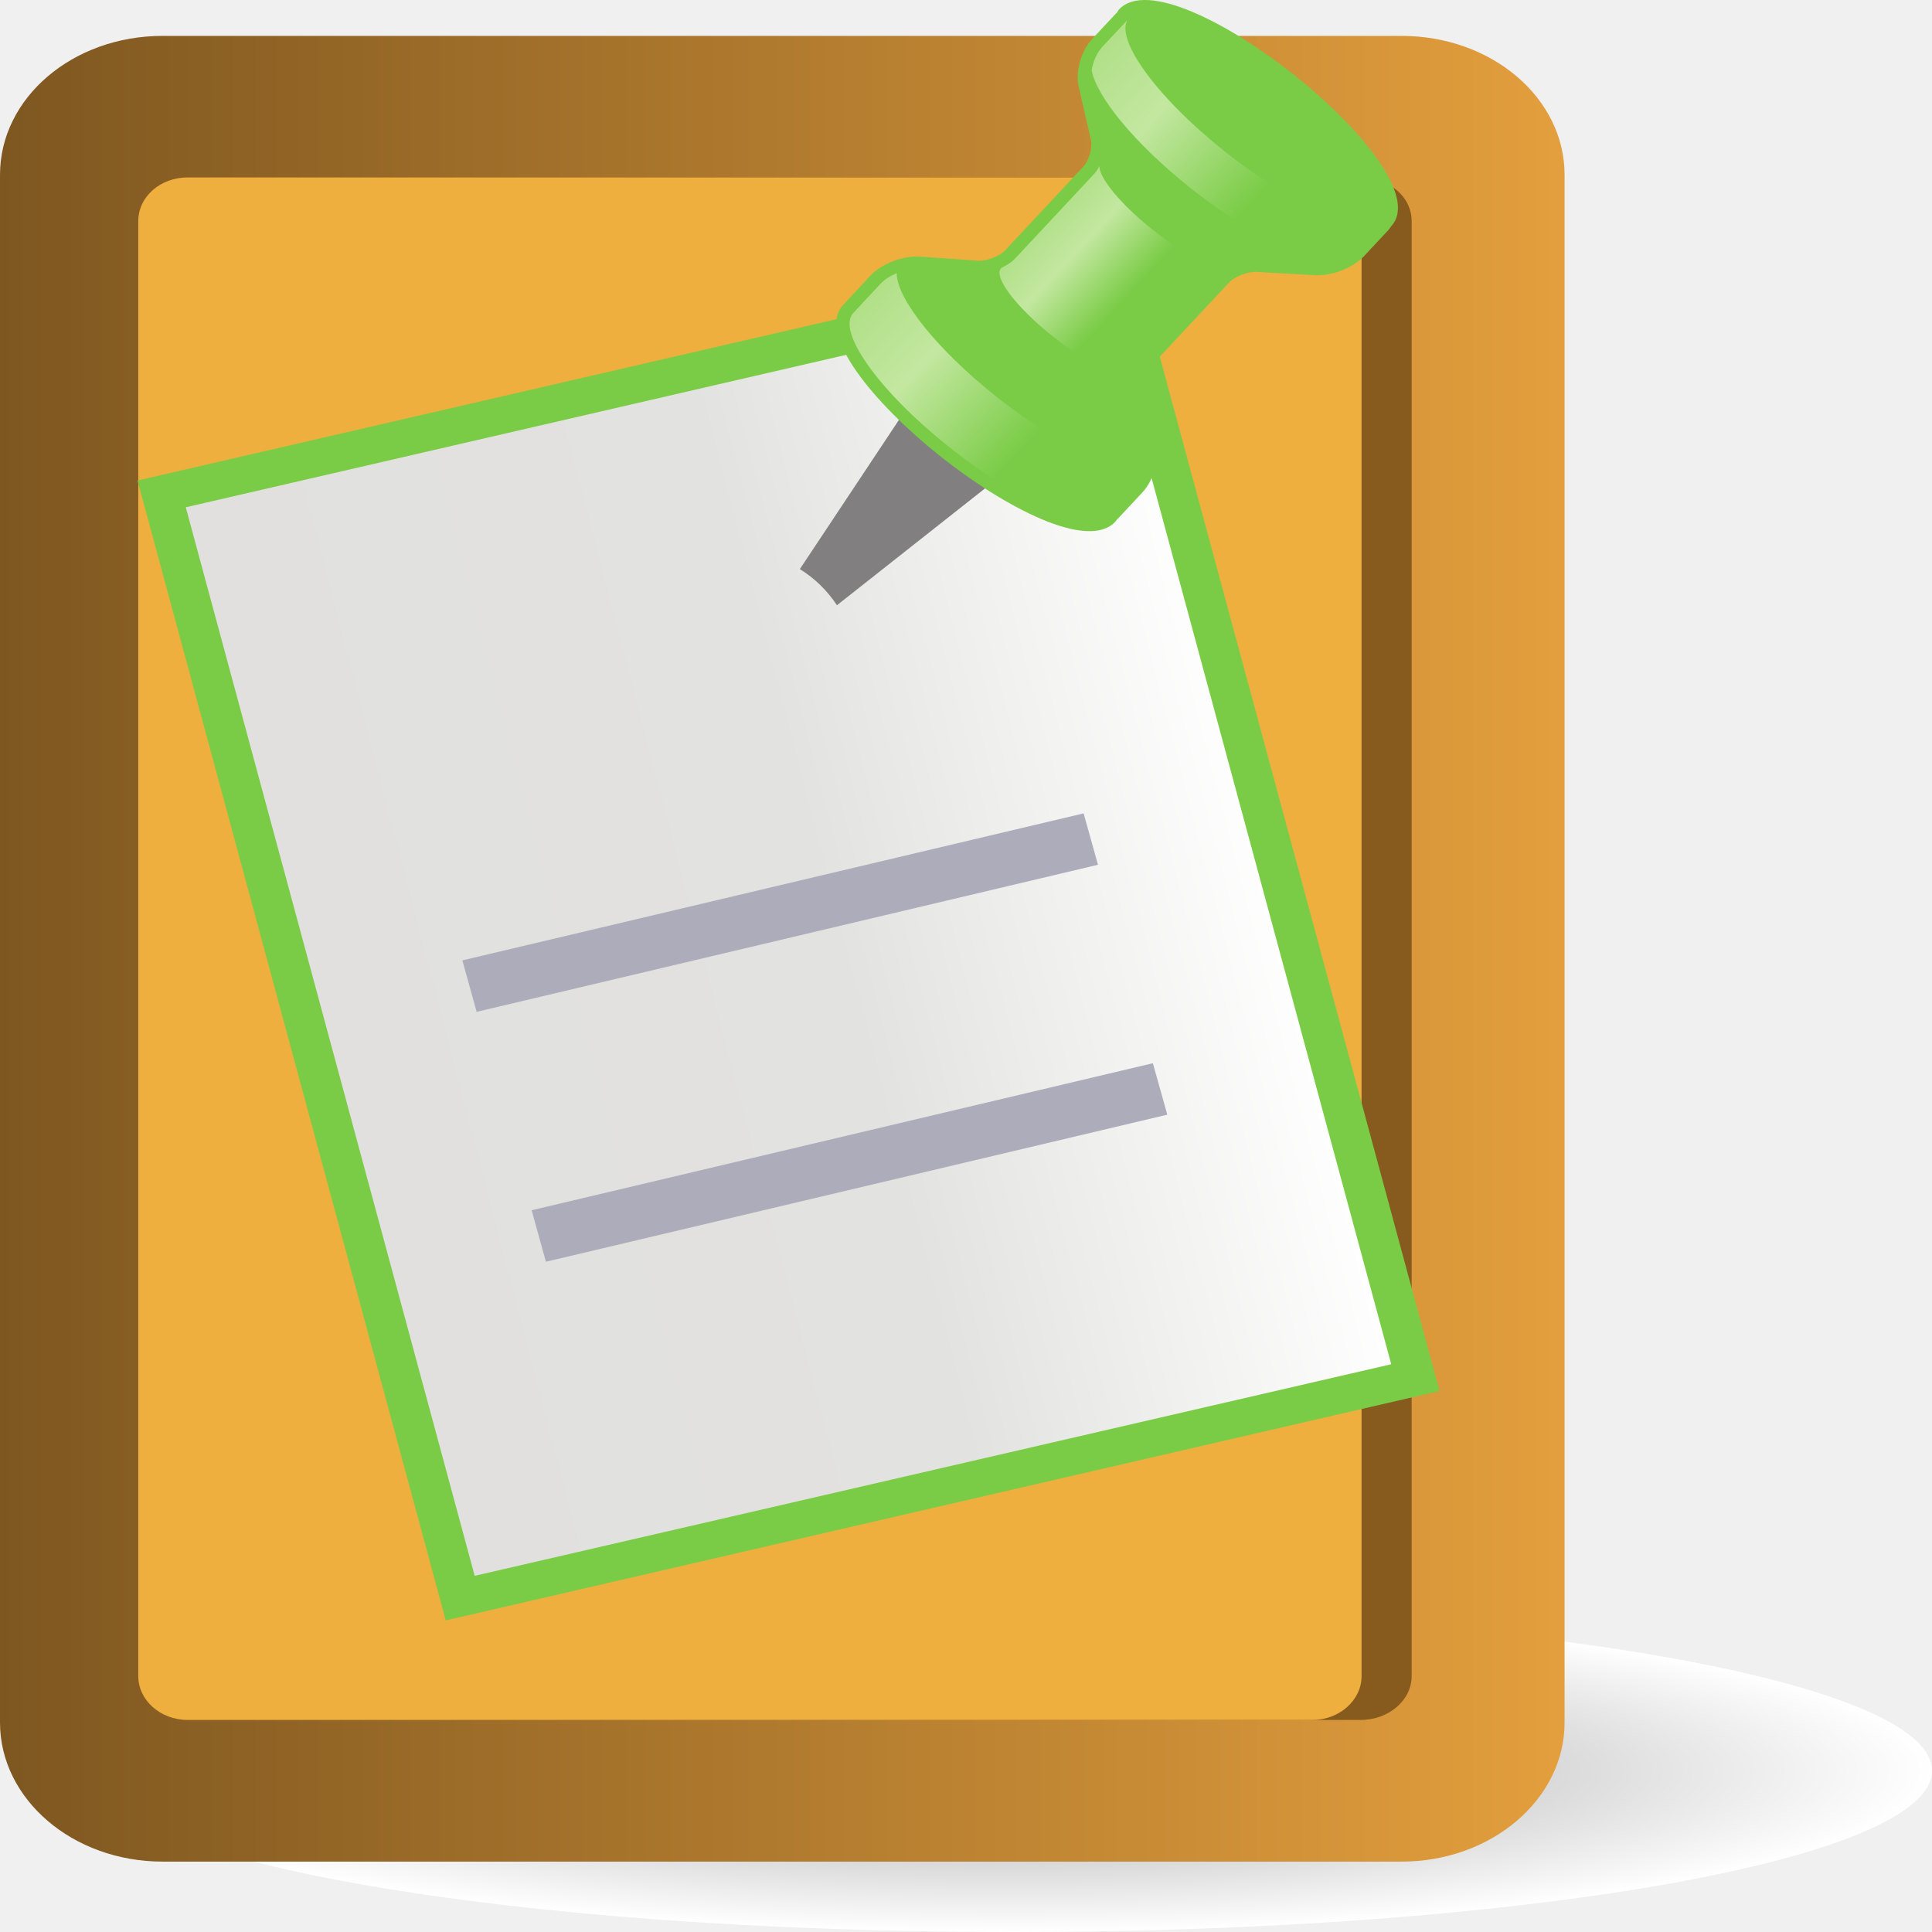
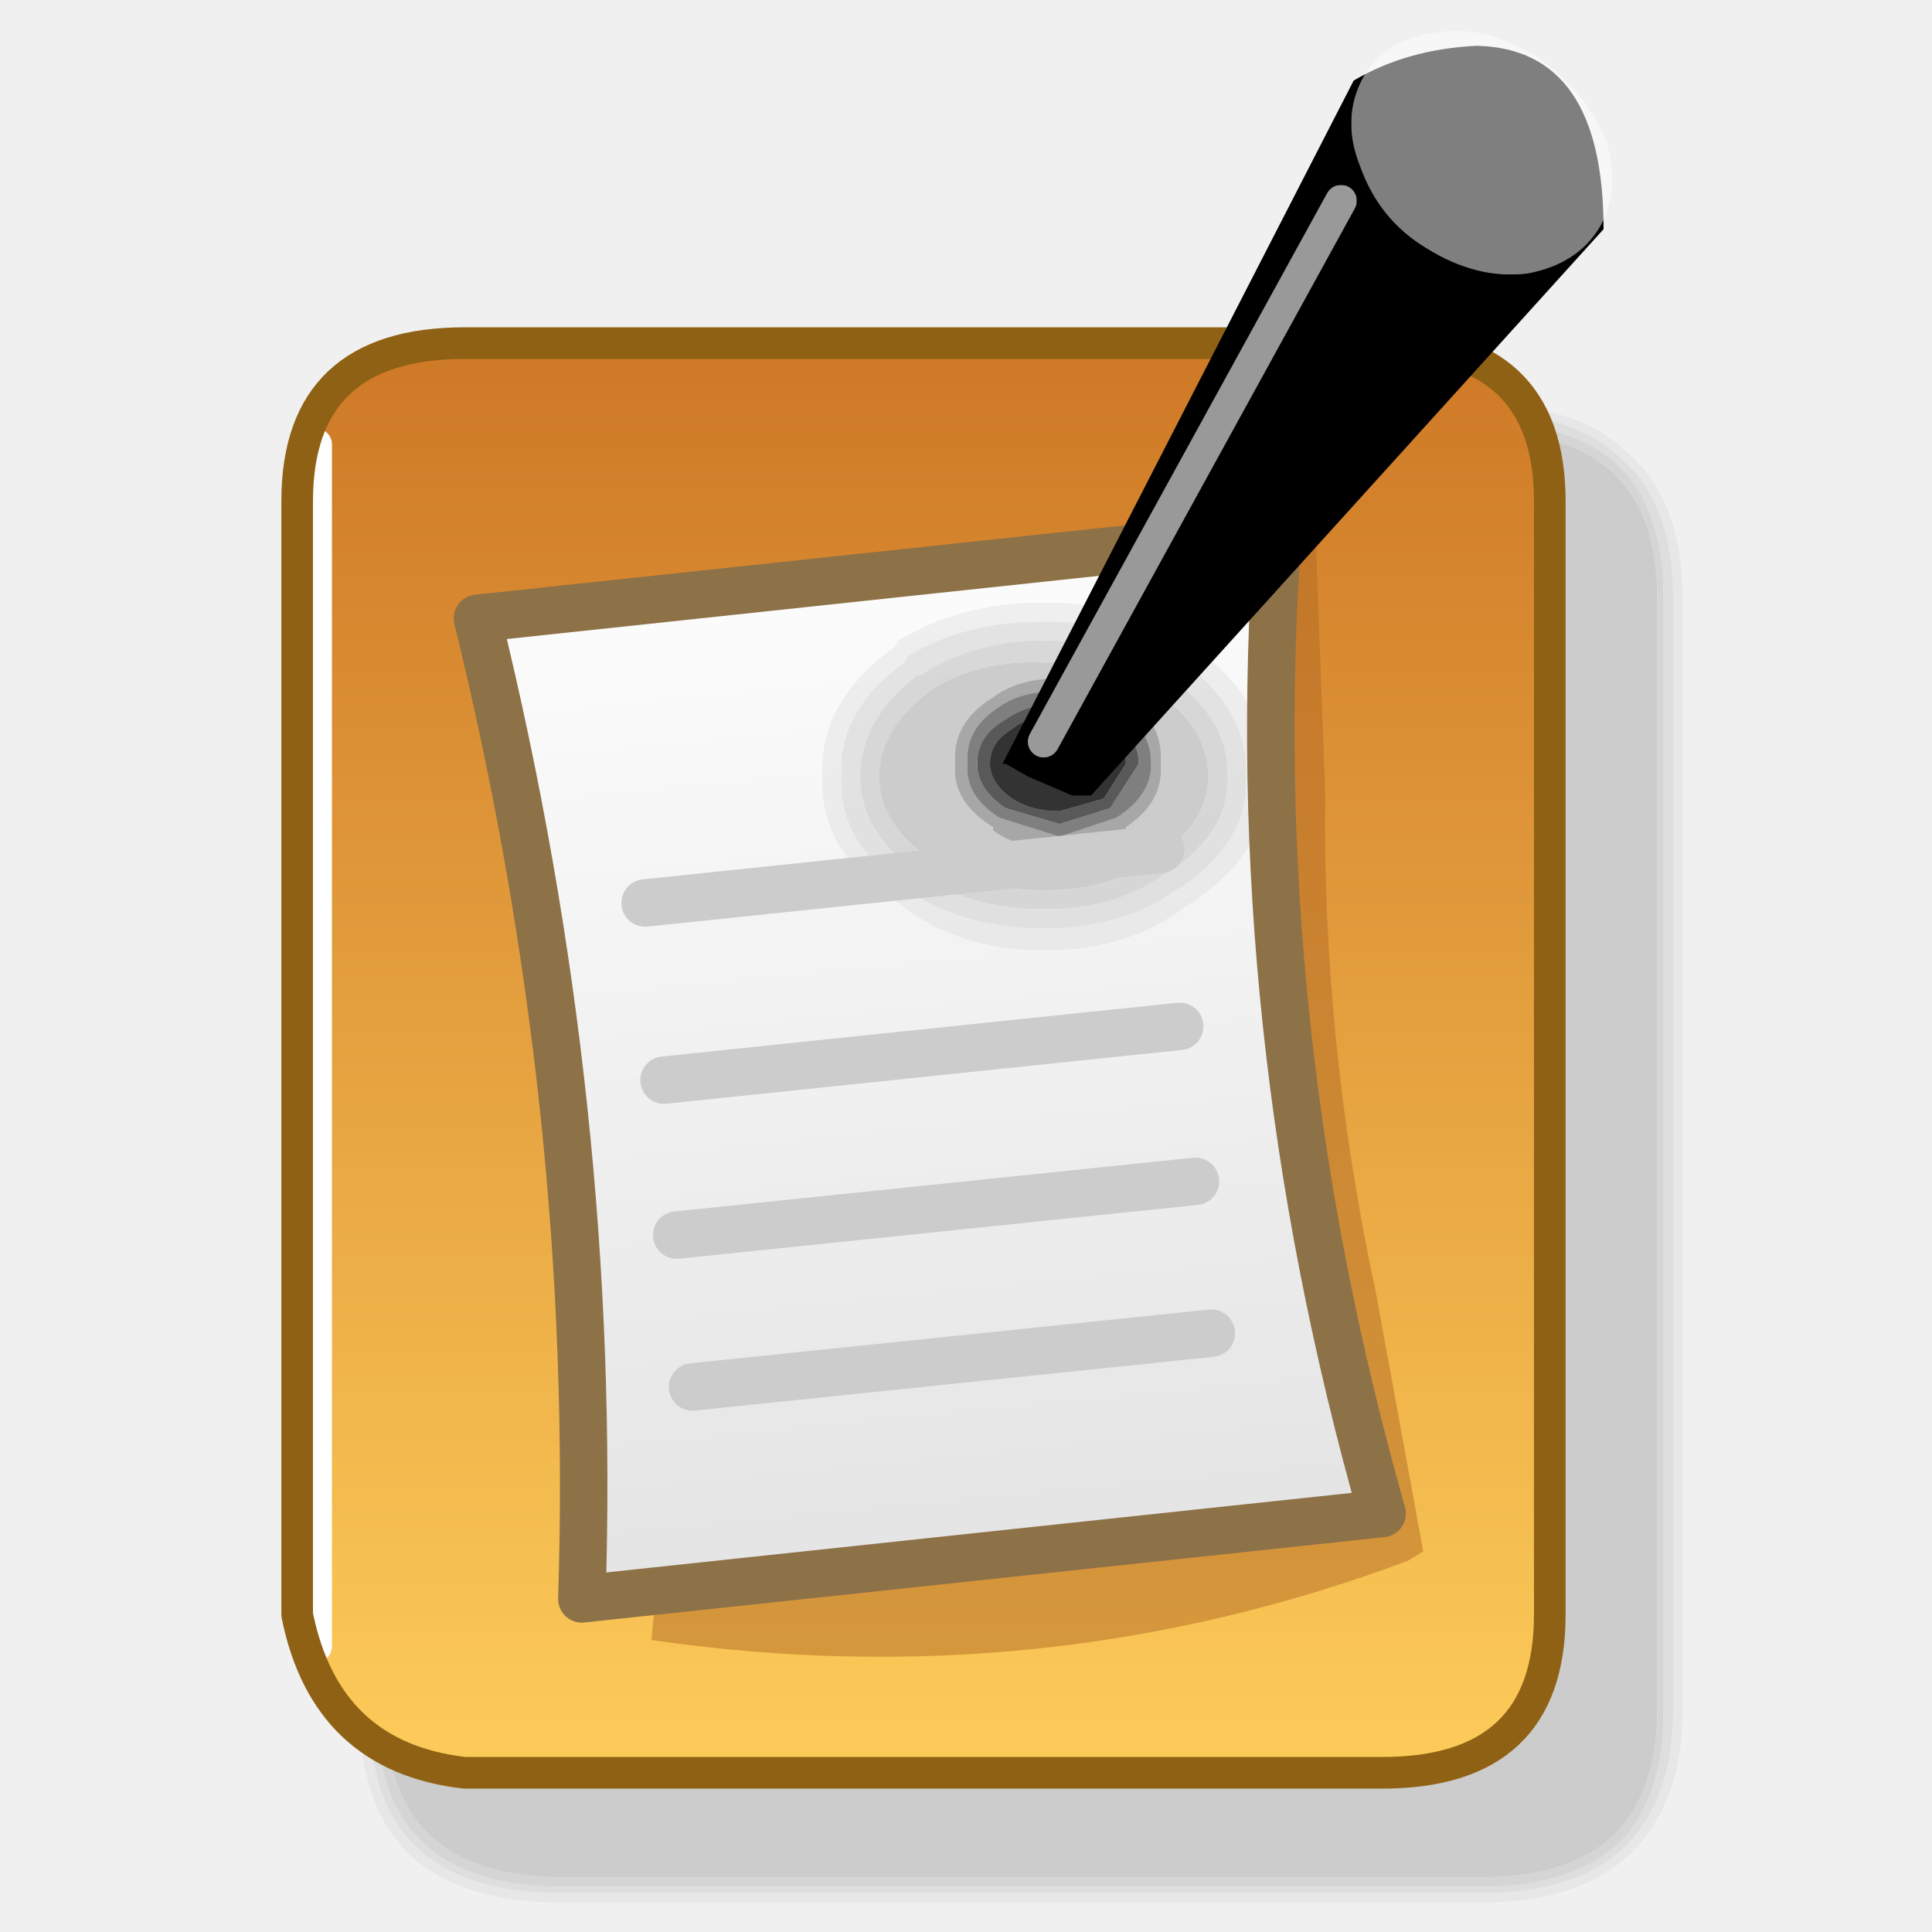
- <svg xmlns="http://www.w3.org/2000/svg" version="1.1" width="16" height="16" id="svg13573">
-   <defs id="defs13575">
-     <clipPath id="clipPath5694">
-       <path d="m 0,1505.001 539.578,0 L 539.578,0 0,0 0,1505.001 z" id="path5696" />
-     </clipPath>
-     <clipPath id="clipPath5668">
-       <path d="m 354.217,1202.539 -2.033,-2.356 c -0.078,-0.091 -0.186,-0.172 -0.308,-0.237 l 0,0 c -0.011,-0.01 -0.019,-0.01 -0.029,-0.017 l 0,0 c -0.006,0 -0.012,-0.01 -0.018,-0.01 l 0,0 0.002,0 c -0.005,0 -0.009,-0.01 -0.013,-0.013 l 0,0 c -0.207,-0.24 0.386,-1.089 1.322,-1.898 l 0,0 c 0.938,-0.809 1.867,-1.271 2.072,-1.031 l 0,0 c 0.004,0 0.008,0.011 0.011,0.015 l 0,0 0.01,-0.01 c 0.049,0.149 0.12,0.287 0.208,0.39 l 0,0 2.034,2.356 c 0.061,0.071 0.142,0.137 0.234,0.196 l 0,0 c -0.319,-0.077 -1.143,0.367 -1.976,1.084 l 0,0 c -0.812,0.701 -1.365,1.433 -1.364,1.772 l 0,0 c -0.042,-0.092 -0.093,-0.176 -0.152,-0.243" id="path5670" />
-     </clipPath>
-     <linearGradient x1="0" y1="0" x2="1" y2="0" id="linearGradient5676" gradientUnits="userSpaceOnUse" gradientTransform="matrix(3.403259,-2.936661,-2.936661,-3.403259,352.8516,1201.188)" spreadMethod="pad">
-       <stop id="stop5678" style="stop-color:#b1e088;stop-opacity:1" offset="0" />
-       <stop id="stop5680" style="stop-color:#c3e7a0;stop-opacity:1" offset="0.275" />
-       <stop id="stop5682" style="stop-color:#c3e7a0;stop-opacity:1" offset="0.275" />
-       <stop id="stop5684" style="stop-color:#7acc46;stop-opacity:1" offset="0.68" />
-       <stop id="stop5686" style="stop-color:#7acc46;stop-opacity:1" offset="1" />
+ <svg xmlns="http://www.w3.org/2000/svg" version="1.1" width="16" height="16" id="svg2" xml:space="preserve">
+   <defs id="defs6">
+     <clipPath id="clipPath16">
+       <path d="m 0,31.583 26.25,0 L 26.25,0 0,0 0,31.583 z" id="path18" />
+     </clipPath>
+     <clipPath id="clipPath24">
+       <path d="m 3.174,25.052 20.901,0 0,-23.653 -20.901,0 0,23.653 z" id="path26" />
+     </clipPath>
+     <clipPath id="clipPath40">
+       <path d="m 3.324,24.95 20.601,0 0,-23.4 -20.601,0 0,23.4 z" id="path42" />
+     </clipPath>
+     <clipPath id="clipPath56">
+       <path d="m 3.425,24.799 20.35,0 0,-23.15 -20.35,0 0,23.15 z" id="path58" />
+     </clipPath>
+     <clipPath id="clipPath76">
+       <path d="M 4.825,26.05 C 3.058,26.05 2.174,25.2 2.174,23.5 l 0,0 0,-17.55 c 0,-1.668 0.884,-2.499 2.651,-2.499 l 0,0 14.5,0 c 1.767,0 2.65,0.831 2.65,2.499 l 0,0 0,17.55 c 0,1.7 -0.883,2.55 -2.65,2.55 l 0,0 -14.5,0 z" id="path78" />
+     </clipPath>
+     <linearGradient x1="0" y1="0" x2="1" y2="0" id="linearGradient84" gradientUnits="userSpaceOnUse" gradientTransform="matrix(0,-21.57489,23.69969,0,12.07471,25.53662)" spreadMethod="pad">
+       <stop id="stop86" style="stop-color:#cf7a27;stop-opacity:1" offset="0" />
+       <stop id="stop88" style="stop-color:#fcca58;stop-opacity:1" offset="1" />
    </linearGradient>
-     <clipPath id="clipPath5656">
-       <path d="m 0,1505.001 539.578,0 L 539.578,0 0,0 0,1505.001 z" id="path5658" />
-     </clipPath>
-     <clipPath id="clipPath5630">
-       <path d="m 348.689,1199.475 -0.616,-0.715 c -0.019,-0.019 -0.034,-0.041 -0.048,-0.064 l 0,0 c -0.017,-0.013 -0.032,-0.028 -0.046,-0.045 l 0,0 c -0.444,-0.513 0.661,-2.194 2.468,-3.753 l 0,0 c 1.806,-1.559 3.631,-2.406 4.075,-1.891 l 0,0 c 0.016,0.019 0.029,0.041 0.041,0.063 l 0,0 c 0.018,0.015 0.033,0.031 0.049,0.049 l 0,0 0.615,0.714 c 0.1,0.115 0.179,0.277 0.229,0.45 l 0,0 c -0.703,-0.102 -2.25,0.708 -3.785,2.033 l 0,0 c -1.539,1.327 -2.567,2.741 -2.566,3.451 l 0,0 c -0.166,-0.074 -0.316,-0.176 -0.416,-0.292" id="path5632" />
-     </clipPath>
-     <linearGradient x1="0" y1="0" x2="1" y2="0" id="linearGradient5638" gradientUnits="userSpaceOnUse" gradientTransform="matrix(6.542557,-5.645554,-5.645554,-6.542557,348.0518,1198.82)" spreadMethod="pad">
-       <stop id="stop5640" style="stop-color:#b1e088;stop-opacity:1" offset="0" />
-       <stop id="stop5642" style="stop-color:#c3e7a0;stop-opacity:1" offset="0.275" />
-       <stop id="stop5644" style="stop-color:#c3e7a0;stop-opacity:1" offset="0.275" />
-       <stop id="stop5646" style="stop-color:#7acc46;stop-opacity:1" offset="0.68" />
-       <stop id="stop5648" style="stop-color:#7acc46;stop-opacity:1" offset="1" />
+     <clipPath id="clipPath96">
+       <path d="m 0,31.583 26.25,0 L 26.25,0 0,0 0,31.583 z" id="path98" />
+     </clipPath>
+     <clipPath id="clipPath104">
+       <path d="m 6.075,23.049 13.9,0 0,-17.765 -13.9,0 0,17.765 z" id="path106" />
+     </clipPath>
+     <clipPath id="clipPath120">
+       <path d="M 4.975,21.65 C 6.541,16.316 7.092,11.149 6.625,6.15 l 0,0 12.65,1.35 c -1.833,5.166 -2.384,10.333 -1.65,15.499 l 0,0 -12.65,-1.349 z" id="path122" />
+     </clipPath>
+     <linearGradient x1="0" y1="0" x2="1" y2="0" id="linearGradient128" gradientUnits="userSpaceOnUse" gradientTransform="matrix(1.969128,-19.199,16.08122,1.64094,11.13867,24.19238)" spreadMethod="pad">
+       <stop id="stop130" style="stop-color:#ffffff;stop-opacity:1" offset="0" />
+       <stop id="stop132" style="stop-color:#e1e1e1;stop-opacity:1" offset="1" />
    </linearGradient>
-     <clipPath id="clipPath5604">
-       <path d="m 355.383,1207.041 c -0.112,-0.051 -0.219,-0.114 -0.308,-0.187 l 0,0 -0.003,0 -0.628,-0.727 c -0.137,-0.16 -0.237,-0.409 -0.274,-0.653 l 0,0 c 0.126,-0.746 1.117,-2.06 2.552,-3.299 l 0,0 c 1.49,-1.284 2.991,-2.085 3.721,-2.039 l 0,0 c 0.143,0.05 0.281,0.123 0.395,0.209 l 0,0 c 0,0 0.002,0 0.002,0 l 0,0 c 0.016,0.015 0.032,0.031 0.047,0.048 l 0,0 0.616,0.714 c 0.119,0.138 0.21,0.344 0.254,0.553 l 0,0 c -0.016,0.15 -0.084,0.292 -0.207,0.396 l 0,0 -2.365,2.023 c -0.252,0.216 -0.665,0.572 -0.916,0.79 l 0,0 -2.346,2.043 c -0.115,0.099 -0.255,0.148 -0.395,0.148 l 0,0 c -0.049,0 -0.097,-0.01 -0.145,-0.018" id="path5606" />
-     </clipPath>
-     <linearGradient x1="0" y1="0" x2="1" y2="0" id="linearGradient5612" gradientUnits="userSpaceOnUse" gradientTransform="matrix(6.528503,-5.633438,-5.633438,-6.528503,354.4219,1206.182)" spreadMethod="pad">
-       <stop id="stop5614" style="stop-color:#b1e088;stop-opacity:1" offset="0" />
-       <stop id="stop5616" style="stop-color:#c3e7a0;stop-opacity:1" offset="0.275" />
-       <stop id="stop5618" style="stop-color:#c3e7a0;stop-opacity:1" offset="0.275" />
-       <stop id="stop5620" style="stop-color:#7acc46;stop-opacity:1" offset="0.68" />
-       <stop id="stop5622" style="stop-color:#7acc46;stop-opacity:1" offset="1" />
+     <clipPath id="clipPath140">
+       <path d="m 0,31.583 26.25,0 L 26.25,0 0,0 0,31.583 z" id="path142" />
+     </clipPath>
+     <clipPath id="clipPath152">
+       <path d="m 10.473,21.95 7.009,0 0,-5.5 -7.009,0 0,5.5 z" id="path154" />
+     </clipPath>
+     <clipPath id="clipPath168">
+       <path d="m 10.773,21.649 6.404,0 0,-4.85 -6.404,0 0,4.85 z" id="path170" />
+     </clipPath>
+     <clipPath id="clipPath184">
+       <path d="m 11.075,21.35 5.802,0 0,-4.25 -5.802,0 0,4.25 z" id="path186" />
+     </clipPath>
+     <clipPath id="clipPath200">
+       <path d="m 12.572,20.75 3.257,0 0,-2.7 -3.257,0 0,2.7 z" id="path202" />
+     </clipPath>
+     <clipPath id="clipPath216">
+       <path d="m 12.925,20.35 2.55,0 0,-1.9 -2.55,0 0,1.9 z" id="path218" />
+     </clipPath>
+     <clipPath id="clipPath232">
+       <path d="m 12.771,20.549 2.904,0 0,-2.3 -2.904,0 0,2.3 z" id="path234" />
+     </clipPath>
+     <clipPath id="clipPath280">
+       <path d="m 18.875,30.199 -5.55,-10.799 0.05,0 0.35,-0.2 0.7,-0.301 0.3,0 8.1,8.951 c 0,1.899 -0.667,2.866 -2,2.899 l 0,0 c -0.733,-0.033 -1.383,-0.216 -1.95,-0.55" id="path282" />
+     </clipPath>
+     <linearGradient x1="0" y1="0" x2="1" y2="0" id="linearGradient288" gradientUnits="userSpaceOnUse" gradientTransform="matrix(-9.175042,5.406721,-7.864322,-13.59872,-253.3149,417.7812)" spreadMethod="pad">
+       <stop id="stop290" style="stop-color:#000000;stop-opacity:1" offset="0" />
+       <stop id="stop292" style="stop-color:#ffffff;stop-opacity:1" offset="1" />
    </linearGradient>
-     <clipPath id="clipPath5580">
-       <path d="m 0,1505.001 539.578,0 L 539.578,0 0,0 0,1505.001 z" id="path5582" />
-     </clipPath>
-     <clipPath id="clipPath5558">
-       <path d="m 330.01,1193.561 7.756,-31.045 24.813,6.2 -7.757,31.044 -24.812,-6.199 z" id="path5560" />
-     </clipPath>
-     <linearGradient x1="0" y1="0" x2="1" y2="0" id="linearGradient5566" gradientUnits="userSpaceOnUse" gradientTransform="matrix(24.81399,6.199661,6.199661,-24.81399,333.8877,1178.039)" spreadMethod="pad">
-       <stop id="stop5568" style="stop-color:#e1e0df;stop-opacity:1" offset="0" />
-       <stop id="stop5570" style="stop-color:#e2e2e0;stop-opacity:1" offset="0.547" />
-       <stop id="stop5572" style="stop-color:#ffffff;stop-opacity:1" offset="1" />
-     </linearGradient>
-     <clipPath id="clipPath5542">
-       <path d="m 0,1505.001 539.578,0 L 539.578,0 0,0 0,1505.001 z" id="path5544" />
-     </clipPath>
-     <clipPath id="clipPath5522">
-       <path d="m 330.034,1206.439 c -2.334,0 -4.223,-1.742 -4.223,-3.906 l 0,0 0,-43.515 c 0,-2.153 1.889,-3.909 4.223,-3.909 l 0,0 32.185,0 c 2.341,0 4.236,1.756 4.236,3.909 l 0,0 0,43.515 c 0,2.164 -1.895,3.906 -4.236,3.906 l 0,0 -32.185,0 z" id="path5524" />
-     </clipPath>
-     <linearGradient x1="0" y1="0" x2="1" y2="0" id="linearGradient5530" gradientUnits="userSpaceOnUse" gradientTransform="matrix(-42.52301,0.1949005,0.1949005,42.52301,366.707,1180.679)" spreadMethod="pad">
-       <stop id="stop5532" style="stop-color:#e49f3d;stop-opacity:1" offset="0" />
-       <stop id="stop5534" style="stop-color:#7a541f;stop-opacity:1" offset="1" />
-     </linearGradient>
-     <clipPath id="clipPath5502">
-       <path d="m 328.263,1157.666 c 0,-2.507 10.687,-4.536 23.869,-4.536 l 0,0 c 13.18,0 23.868,2.029 23.868,4.536 l 0,0 c 0,2.504 -10.688,4.534 -23.868,4.534 l 0,0 c -13.182,0 -23.869,-2.03 -23.869,-4.534" id="path5504" />
-     </clipPath>
-     <radialGradient cx="0" cy="0" r="1" fx="0" fy="0" id="radialGradient5510" gradientUnits="userSpaceOnUse" gradientTransform="matrix(23.87352,0,0,-4.534164,352.1299,1157.665)" spreadMethod="pad">
-       <stop id="stop5512" style="stop-color:#a7a5a6;stop-opacity:1" offset="0" />
-       <stop id="stop5514" style="stop-color:#ffffff;stop-opacity:1" offset="1" />
-     </radialGradient>
+     <clipPath id="clipPath300">
+       <path d="m 0,31.583 26.25,0 L 26.25,0 0,0 0,31.583 z" id="path302" />
+     </clipPath>
+     <clipPath id="clipPath308">
+       <path d="m 18.836,30.984 4.127,0 0,-3.851 -4.127,0 0,3.851 z" id="path310" />
+     </clipPath>
+     <clipPath id="clipPath324">
+       <path d="m 13.725,28.549 5.2,0 0,-9.05 -5.2,0 0,9.05 z" id="path326" />
+     </clipPath>
  </defs>
-   <g transform="translate(-343.6319,-550.3111)" id="layer1">
-     <g transform="matrix(0.318795,0,0,-0.2945603,239.765,905.9774)" id="g5498">
-       <g clip-path="url(#clipPath5502)" id="g5500">
-         <g id="g5506">
-           <g id="g5508">
-             <path d="m 328.263,1157.666 c 0,-2.507 10.687,-4.536 23.869,-4.536 l 0,0 c 13.18,0 23.868,2.029 23.868,4.536 l 0,0 c 0,2.504 -10.688,4.534 -23.868,4.534 l 0,0 c -13.182,0 -23.869,-2.03 -23.869,-4.534" id="path5516" style="fill:url(#radialGradient5510);stroke:none" />
-           </g>
-         </g>
-       </g>
-     </g>
-     <g transform="matrix(0.318795,0,0,-0.2945603,239.765,905.9774)" id="g5518">
-       <g clip-path="url(#clipPath5522)" id="g5520">
-         <g id="g5526">
-           <g id="g5528">
-             <path d="m 330.034,1206.439 c -2.334,0 -4.223,-1.742 -4.223,-3.906 l 0,0 0,-43.515 c 0,-2.153 1.889,-3.909 4.223,-3.909 l 0,0 32.185,0 c 2.341,0 4.236,1.756 4.236,3.909 l 0,0 0,43.515 c 0,2.164 -1.895,3.906 -4.236,3.906 l 0,0 -32.185,0 z" id="path5536" style="fill:url(#linearGradient5530);stroke:none" />
-           </g>
-         </g>
-       </g>
-     </g>
-     <g transform="matrix(0.318795,0,0,-0.2945603,239.765,905.9774)" id="g5538">
-       <g clip-path="url(#clipPath5542)" id="g5540">
-         <g transform="translate(361.1563,1159.092)" id="g5546">
-           <path d="m 0,0 c 0.733,0 1.326,0.556 1.326,1.229 l 0,40.913 c 0,0.683 -0.593,1.226 -1.326,1.226 l -30.415,0 c -0.736,0 -1.338,-0.543 -1.338,-1.226 l 0,-40.913 C -31.753,0.556 -31.151,0 -30.415,0 L 0,0 z" id="path5548" style="fill:#875a1d;fill-opacity:1;fill-rule:nonzero;stroke:none" />
-         </g>
-         <g transform="translate(359.9053,1159.092)" id="g5550">
-           <path d="m 0,0 c 0.7,0 1.276,0.556 1.276,1.229 l 0,40.913 C 1.276,42.825 0.7,43.368 0,43.368 l -29.217,0 c -0.712,0 -1.285,-0.543 -1.285,-1.226 l 0,-40.913 C -30.502,0.556 -29.929,0 -29.217,0 L 0,0 z" id="path5552" style="fill:#efaf3f;fill-opacity:1;fill-rule:nonzero;stroke:none" />
-         </g>
-       </g>
-     </g>
-     <g transform="matrix(0.318795,0,0,-0.2945603,239.765,905.9774)" id="g5554">
-       <g clip-path="url(#clipPath5558)" id="g5556">
-         <g id="g5562">
-           <g id="g5564">
-             <path d="m 330.01,1193.561 7.756,-31.045 24.813,6.2 -7.757,31.044 -24.812,-6.199 z" id="path5574" style="fill:url(#linearGradient5566);stroke:none" />
-           </g>
-         </g>
-       </g>
-     </g>
-     <g transform="matrix(0.318795,0,0,-0.2945603,239.765,905.9774)" id="g5576">
-       <g clip-path="url(#clipPath5580)" id="g5578">
-         <g transform="translate(362.5791,1168.716)" id="g5584">
-           <path d="M 0,0 -24.813,-6.199 -32.569,24.846 -7.757,31.045 0,0 z" id="path5586" style="fill:none;stroke:#7acc46;stroke-width:1.034;stroke-linecap:butt;stroke-linejoin:miter;stroke-miterlimit:4;stroke-opacity:1;stroke-dasharray:none" />
-         </g>
-         <g transform="translate(353.1572,1195.377)" id="g5588">
-           <path d="m 0,0 c 0,0.102 -0.045,0.198 -0.122,0.265 l -2.236,1.9 C -2.436,2.23 -2.537,2.259 -2.638,2.243 -2.737,2.228 -2.826,2.168 -2.879,2.082 l -3.689,-6.011 c 0.379,-0.253 0.707,-0.596 0.964,-1.016 l 5.482,4.681 C -0.044,-0.198 0,-0.102 0,0" id="path5590" style="fill:#827f80;fill-opacity:1;fill-rule:nonzero;stroke:none" />
-         </g>
-         <g transform="translate(354.8809,1207.183)" id="g5592">
-           <path d="M 0,0 C 0,0 -0.028,-0.045 -0.056,-0.09 -0.063,-0.097 -0.071,-0.104 -0.071,-0.104 L -0.7,-0.833 C -0.989,-1.168 -1.138,-1.747 -1.046,-2.18 l 0.315,-1.485 c 0.045,-0.218 -0.049,-0.582 -0.194,-0.751 l -2.033,-2.356 c -0.145,-0.167 -0.488,-0.309 -0.708,-0.292 l -1.503,0.114 c -0.443,0.033 -0.996,-0.196 -1.286,-0.531 L -7.07,-8.195 c 0,0 -0.027,-0.034 -0.049,-0.065 -0.023,-0.022 -0.046,-0.044 -0.046,-0.044 -0.708,-0.821 0.803,-2.774 2.504,-4.243 1.702,-1.469 3.856,-2.676 4.564,-1.856 0,0 0.023,0.033 0.045,0.065 0.022,0.023 0.046,0.048 0.046,0.048 l 0.615,0.714 c 0.29,0.335 0.437,0.915 0.342,1.347 l -0.316,1.447 c -0.047,0.217 0.045,0.579 0.189,0.747 l 2.033,2.356 c 0.145,0.168 0.493,0.314 0.713,0.3 l 1.517,-0.093 c 0.441,-0.027 0.992,0.205 1.281,0.54 l 0.629,0.729 c 0,0 0.041,0.059 0.074,0.108 0,0 0,-0.002 -0.002,-0.002 0.703,0.823 -0.805,2.775 -2.505,4.242 C 2.862,-0.388 0.707,0.82 0,0" id="path5594" style="fill:#7acc46;fill-opacity:1;fill-rule:nonzero;stroke:none" />
-         </g>
-         <g transform="translate(358.4727,1200.15)" id="g5596">
-           <path d="m 0,0 1.517,-0.093 c 0.331,-0.02 0.78,0.168 0.997,0.42 L 3.142,1.056 C 3.359,1.308 3.33,1.689 3.077,1.905 L 0.713,3.928 C 0.46,4.145 0.048,4.5 -0.203,4.718 L -2.55,6.761 C -2.801,6.979 -3.184,6.952 -3.401,6.7 L -4.028,5.973 C -4.246,5.722 -4.367,5.249 -4.298,4.924 L -3.985,3.438 C -3.915,3.113 -4.037,2.642 -4.255,2.39 L -6.287,0.033 c -0.218,-0.251 -0.666,-0.436 -0.997,-0.411 l -1.503,0.114 c -0.331,0.025 -0.78,-0.16 -0.997,-0.412 l -0.615,-0.714 c -0.019,-0.02 -0.035,-0.042 -0.048,-0.064 -0.017,-0.014 -0.032,-0.028 -0.047,-0.045 -0.444,-0.514 0.662,-2.194 2.468,-3.753 1.806,-1.56 3.631,-2.406 4.075,-1.892 0.016,0.02 0.03,0.041 0.042,0.063 0.017,0.016 0.033,0.032 0.048,0.05 l 0.616,0.714 c 0.217,0.251 0.336,0.722 0.265,1.046 l -0.316,1.447 c -0.071,0.324 0.049,0.796 0.265,1.048 l 2.034,2.356 C -0.78,-0.169 -0.331,0.021 0,0" id="path5598" style="fill:#7acc46;fill-opacity:1;fill-rule:nonzero;stroke:none" />
-         </g>
-       </g>
-     </g>
-     <g transform="matrix(0.318795,0,0,-0.2945603,239.765,905.9774)" id="g5600">
-       <g clip-path="url(#clipPath5604)" id="g5602">
-         <g id="g5608">
-           <g id="g5610">
-             <path d="m 355.383,1207.041 c -0.112,-0.051 -0.219,-0.114 -0.308,-0.187 l 0,0 -0.003,0 -0.628,-0.727 c -0.137,-0.16 -0.237,-0.409 -0.274,-0.653 l 0,0 c 0.126,-0.746 1.117,-2.06 2.552,-3.299 l 0,0 c 1.49,-1.284 2.991,-2.085 3.721,-2.039 l 0,0 c 0.143,0.05 0.281,0.123 0.395,0.209 l 0,0 c 0,0 0.002,0 0.002,0 l 0,0 c 0.016,0.015 0.032,0.031 0.047,0.048 l 0,0 0.616,0.714 c 0.119,0.138 0.21,0.344 0.254,0.553 l 0,0 c -0.016,0.15 -0.084,0.292 -0.207,0.396 l 0,0 -2.365,2.023 c -0.252,0.216 -0.665,0.572 -0.916,0.79 l 0,0 -2.346,2.043 c -0.115,0.099 -0.255,0.148 -0.395,0.148 l 0,0 c -0.049,0 -0.097,-0.01 -0.145,-0.018" id="path5624" style="fill:url(#linearGradient5612);stroke:none" />
-           </g>
-         </g>
-       </g>
-     </g>
-     <g transform="matrix(0.318795,0,0,-0.2945603,239.765,905.9774)" id="g5626">
-       <g clip-path="url(#clipPath5630)" id="g5628">
-         <g id="g5634">
-           <g id="g5636">
-             <path d="m 348.689,1199.475 -0.616,-0.715 c -0.019,-0.019 -0.034,-0.041 -0.048,-0.064 l 0,0 c -0.017,-0.013 -0.032,-0.028 -0.046,-0.045 l 0,0 c -0.444,-0.513 0.661,-2.194 2.468,-3.753 l 0,0 c 1.806,-1.559 3.631,-2.406 4.075,-1.891 l 0,0 c 0.016,0.019 0.029,0.041 0.041,0.063 l 0,0 c 0.018,0.015 0.033,0.031 0.049,0.049 l 0,0 0.615,0.714 c 0.1,0.115 0.179,0.277 0.229,0.45 l 0,0 c -0.703,-0.102 -2.25,0.708 -3.785,2.033 l 0,0 c -1.539,1.327 -2.567,2.741 -2.566,3.451 l 0,0 c -0.166,-0.074 -0.316,-0.176 -0.416,-0.292" id="path5650" style="fill:url(#linearGradient5638);stroke:none" />
-           </g>
-         </g>
-       </g>
-     </g>
-     <g transform="matrix(0.318795,0,0,-0.2945603,239.765,905.9774)" id="g5652">
-       <g clip-path="url(#clipPath5656)" id="g5654">
-         <g transform="translate(361.6865,1201.311)" id="g5660">
-           <path d="M 0,0 C -0.443,-0.514 -2.268,0.334 -4.074,1.893 -5.881,3.451 -6.986,5.131 -6.542,5.646 -6.1,6.159 -4.275,5.312 -2.469,3.753 -0.662,2.194 0.443,0.514 0,0" id="path5662" style="fill:#7acc46;fill-opacity:1;fill-rule:nonzero;stroke:none" />
-         </g>
-       </g>
-     </g>
-     <g transform="matrix(0.318795,0,0,-0.2945603,239.765,905.9774)" id="g5664">
-       <g clip-path="url(#clipPath5668)" id="g5666">
-         <g id="g5672">
-           <g id="g5674">
-             <path d="m 354.217,1202.539 -2.033,-2.356 c -0.078,-0.091 -0.186,-0.172 -0.308,-0.237 l 0,0 c -0.011,-0.01 -0.019,-0.01 -0.029,-0.017 l 0,0 c -0.006,0 -0.012,-0.01 -0.018,-0.01 l 0,0 0.002,0 c -0.005,0 -0.009,-0.01 -0.013,-0.013 l 0,0 c -0.207,-0.24 0.386,-1.089 1.322,-1.898 l 0,0 c 0.938,-0.809 1.867,-1.271 2.072,-1.031 l 0,0 c 0.004,0 0.008,0.011 0.011,0.015 l 0,0 0.01,-0.01 c 0.049,0.149 0.12,0.287 0.208,0.39 l 0,0 2.034,2.356 c 0.061,0.071 0.142,0.137 0.234,0.196 l 0,0 c -0.319,-0.077 -1.143,0.367 -1.976,1.084 l 0,0 c -0.812,0.701 -1.365,1.433 -1.364,1.772 l 0,0 c -0.042,-0.092 -0.093,-0.176 -0.152,-0.243" id="path5688" style="fill:url(#linearGradient5676);stroke:none" />
-           </g>
-         </g>
-       </g>
-     </g>
-     <g transform="matrix(0.318795,0,0,-0.2945603,239.765,905.9774)" id="g5690">
-       <g clip-path="url(#clipPath5694)" id="g5692">
-         <g transform="translate(354.334,1183.135)" id="g5698">
-           <path d="M 0,0 -16.141,-4.135 -16.512,-2.688 -0.373,1.445 0,0 z" id="path5700" style="fill:#adacba;fill-opacity:1;fill-rule:nonzero;stroke:none" />
-         </g>
-         <g transform="translate(356.1348,1176.109)" id="g5702">
-           <path d="M 0,0 -16.142,-4.135 -16.513,-2.687 -0.375,1.447 0,0 z" id="path5704" style="fill:#adacba;fill-opacity:1;fill-rule:nonzero;stroke:none" />
+   <g transform="matrix(1.25,0,0,-1.25,0,16)" id="g10">
+     <g transform="matrix(0.4191398,0,0,0.4191398,1.057028,-0.3915226)" id="g12">
+       <g clip-path="url(#clipPath16)" id="g14">
+         <g id="g20">
+           <g id="g22" />
+           <g id="g28">
+             <g clip-path="url(#clipPath24)" id="g30" style="opacity:0.247">
+               <g transform="translate(24.0752,21.9995)" id="g32">
+                 <path d="m 0,0 0,-17.549 c 0,-1 -0.284,-1.768 -0.85,-2.301 -0.533,-0.5 -1.317,-0.75 -2.35,-0.75 l -14.5,0 c -2.167,0 -3.234,1.016 -3.2,3.051 L -20.9,0 c -0.034,2.067 1.033,3.083 3.2,3.05 l 14.5,0 C -2.167,3.083 -1.383,2.833 -0.85,2.3 -0.284,1.8 0,1.033 0,0 m -0.15,0 c 0,1 -0.267,1.733 -0.8,2.2 -0.5,0.5 -1.25,0.75 -2.25,0.75 l -14.5,0 c -2.067,0 -3.084,-0.983 -3.05,-2.95 l 0,-17.549 c -0.034,-1.934 0.983,-2.901 3.05,-2.901 l 14.5,0 c 1,0 1.75,0.233 2.25,0.7 0.533,0.5 0.8,1.234 0.8,2.201 L -0.15,0" id="path34" style="fill:#cccccc;fill-opacity:1;fill-rule:nonzero;stroke:none" />
+               </g>
+             </g>
+           </g>
+         </g>
+         <g id="g36">
+           <g id="g38" />
+           <g id="g44">
+             <g clip-path="url(#clipPath40)" id="g46" style="opacity:0.498">
+               <g transform="translate(23.9248,21.9995)" id="g48">
+                 <path d="m 0,0 0,-17.549 c 0,-0.967 -0.267,-1.701 -0.8,-2.201 -0.5,-0.467 -1.25,-0.7 -2.25,-0.7 l -14.5,0 c -2.067,0 -3.083,0.967 -3.05,2.901 L -20.6,0 c -0.033,1.967 0.983,2.95 3.05,2.95 l 14.5,0 c 1,0 1.75,-0.25 2.25,-0.75 C -0.267,1.733 0,1 0,0 m -0.15,0 c 0,0.933 -0.233,1.633 -0.7,2.1 -0.5,0.467 -1.233,0.7 -2.2,0.7 l -14.5,0 C -19.517,2.8 -20.5,1.867 -20.5,0 l 0,-17.549 c 0,-1.868 0.983,-2.801 2.95,-2.801 l 14.5,0 c 0.967,0 1.7,0.232 2.2,0.699 0.467,0.467 0.7,1.168 0.7,2.102 L -0.15,0" id="path50" style="fill:#cccccc;fill-opacity:1;fill-rule:nonzero;stroke:none" />
+               </g>
+             </g>
+           </g>
+         </g>
+         <g id="g52">
+           <g id="g54" />
+           <g id="g60">
+             <g clip-path="url(#clipPath56)" id="g62" style="opacity:0.749">
+               <g transform="translate(23.7749,21.9995)" id="g64">
+                 <path d="m 0,0 0,-17.549 c 0,-0.934 -0.233,-1.635 -0.7,-2.102 -0.5,-0.467 -1.233,-0.699 -2.2,-0.699 l -14.5,0 c -1.967,0 -2.95,0.933 -2.95,2.801 l 0,17.549 c 0,1.867 0.983,2.8 2.95,2.8 l 14.5,0 c 0.967,0 1.7,-0.233 2.2,-0.7 C -0.233,1.633 0,0.933 0,0 m -0.1,0 c 0,0.9 -0.233,1.567 -0.7,2 -0.467,0.433 -1.167,0.65 -2.1,0.65 l -14.5,0 c -1.867,0 -2.8,-0.883 -2.8,-2.65 l 0,-17.549 c 0,-1.768 0.933,-2.651 2.8,-2.651 l 14.5,0 c 0.933,0 1.633,0.217 2.1,0.651 0.467,0.465 0.7,1.132 0.7,2 L -0.1,0" id="path66" style="fill:#cccccc;fill-opacity:1;fill-rule:nonzero;stroke:none" />
+               </g>
+             </g>
+           </g>
+         </g>
+         <g transform="translate(23.6748,21.9995)" id="g68">
+           <path d="m 0,0 0,-17.549 c 0,-0.868 -0.233,-1.535 -0.7,-2 -0.467,-0.434 -1.167,-0.651 -2.1,-0.651 l -14.5,0 c -1.867,0 -2.8,0.883 -2.8,2.651 L -20.1,0 c 0,1.767 0.933,2.65 2.8,2.65 l 14.5,0 C -1.867,2.65 -1.167,2.433 -0.7,2 -0.233,1.567 0,0.9 0,0" id="path70" style="fill:#cccccc;fill-opacity:1;fill-rule:nonzero;stroke:none" />
+         </g>
+       </g>
+     </g>
+     <g transform="matrix(0.4191398,0,0,0.4191398,1.057028,-0.3915226)" id="g72">
+       <g clip-path="url(#clipPath76)" id="g74">
+         <g id="g80">
+           <g id="g82">
+             <path d="M 4.825,26.05 C 3.058,26.05 2.174,25.2 2.174,23.5 l 0,0 0,-17.55 c 0,-1.668 0.884,-2.499 2.651,-2.499 l 0,0 14.5,0 c 1.767,0 2.65,0.831 2.65,2.499 l 0,0 0,17.55 c 0,1.7 -0.883,2.55 -2.65,2.55 l 0,0 -14.5,0 z" id="path90" style="fill:url(#linearGradient84);stroke:none" />
+           </g>
+         </g>
+       </g>
+     </g>
+     <g transform="matrix(0.4191398,0,0,0.4191398,1.057028,-0.3915226)" id="g92">
+       <g clip-path="url(#clipPath96)" id="g94">
+         <g id="g100">
+           <g id="g102" />
+           <g id="g108">
+             <g clip-path="url(#clipPath104)" id="g110" style="opacity:0.502">
+               <g transform="translate(19.7251,6.7993)" id="g112">
+                 <path d="m 0,0 c -3.833,-1.433 -7.817,-1.849 -11.95,-1.25 0.533,5.434 -0.033,10.85 -1.7,16.25 l 11.9,1.25 0.3,-0.05 0.15,-4.05 C -1.333,9.517 -1.067,6.883 -0.5,4.25 L 0.25,0.15 0,0" id="path114" style="fill:#b16a23;fill-opacity:1;fill-rule:nonzero;stroke:none" />
+               </g>
+             </g>
+           </g>
+         </g>
+       </g>
+     </g>
+     <g transform="matrix(0.4191398,0,0,0.4191398,1.057028,-0.3915226)" id="g116">
+       <g clip-path="url(#clipPath120)" id="g118">
+         <g id="g124">
+           <g id="g126">
+             <path d="M 4.975,21.65 C 6.541,16.316 7.092,11.149 6.625,6.15 l 0,0 12.65,1.35 c -1.833,5.166 -2.384,10.333 -1.65,15.499 l 0,0 -12.65,-1.349 z" id="path134" style="fill:url(#linearGradient128);stroke:none" />
+           </g>
+         </g>
+       </g>
+     </g>
+     <g transform="matrix(0.4191398,0,0,0.4191398,1.057028,-0.3915226)" id="g136">
+       <g clip-path="url(#clipPath140)" id="g138">
+         <g transform="translate(11.375,19.1997)" id="g144">
+           <path d="M 0,0 C 0,0.5 0.267,0.95 0.8,1.35 1.3,1.683 1.9,1.833 2.6,1.8 3.3,1.833 3.883,1.683 4.35,1.35 4.917,0.983 5.2,0.533 5.2,0 5.2,-0.5 4.917,-0.934 4.35,-1.3 3.883,-1.633 3.3,-1.8 2.6,-1.8 1.9,-1.8 1.3,-1.633 0.8,-1.3 0.267,-0.934 0,-0.5 0,0" id="path146" style="fill:#cccccc;fill-opacity:1;fill-rule:nonzero;stroke:none" />
+         </g>
+         <g id="g148">
+           <g id="g150" />
+           <g id="g156">
+             <g clip-path="url(#clipPath152)" id="g158" style="opacity:0.247">
+               <g transform="translate(16.125,21.0493)" id="g160">
+                 <path d="M 0,0 -0.05,0 C -0.617,0.4 -1.317,0.6 -2.15,0.6 -2.983,0.6 -3.7,0.417 -4.3,0.05 l -0.05,-0.1 c -0.7,-0.5 -1.033,-1.1 -1,-1.8 -0.033,-0.7 0.317,-1.3 1.05,-1.8 0.6,-0.4 1.317,-0.6 2.15,-0.6 0.867,0 1.583,0.217 2.15,0.65 l -0.05,-0.05 c 0.767,0.5 1.133,1.1 1.1,1.8 C 1.083,-1.15 0.733,-0.533 0,0 m 0.15,0.3 0,-0.05 c 0.867,-0.6 1.267,-1.3 1.2,-2.1 C 1.417,-2.65 1,-3.333 0.1,-3.9 c -0.6,-0.467 -1.35,-0.7 -2.25,-0.7 -0.9,0 -1.667,0.25 -2.3,0.75 -0.833,0.534 -1.233,1.2 -1.2,2 -0.033,0.8 0.35,1.483 1.15,2.05 l 0.05,0.1 c 0.667,0.4 1.433,0.6 2.3,0.6 0.9,0 1.667,-0.2 2.3,-0.6" id="path162" style="fill:#cccccc;fill-opacity:1;fill-rule:nonzero;stroke:none" />
+               </g>
+             </g>
+           </g>
+         </g>
+         <g id="g164">
+           <g id="g166" />
+           <g id="g172">
+             <g clip-path="url(#clipPath168)" id="g174" style="opacity:0.498">
+               <g transform="translate(15.9248,20.7993)" id="g176">
+                 <path d="M 0,0 C -0.533,0.367 -1.183,0.55 -1.95,0.55 -2.683,0.55 -3.333,0.367 -3.9,0 l -0.05,0 c -0.6,-0.466 -0.9,-1 -0.9,-1.6 0,-0.6 0.317,-1.116 0.95,-1.55 0.533,-0.367 1.184,-0.55 1.95,-0.55 0.767,0 1.4,0.183 1.9,0.55 l 0.1,0.05 c 0.634,0.433 0.933,0.933 0.9,1.5 C 0.983,-1 0.667,-0.466 0,0 M 0.2,0.25 C 0.934,-0.283 1.284,-0.9 1.25,-1.6 1.284,-2.3 0.917,-2.9 0.15,-3.4 L 0.2,-3.35 C -0.367,-3.783 -1.083,-4 -1.95,-4 c -0.833,0 -1.55,0.2 -2.15,0.6 -0.733,0.5 -1.083,1.1 -1.05,1.8 -0.033,0.7 0.3,1.3 1,1.8 l 0.05,0.1 c 0.6,0.367 1.317,0.55 2.15,0.55 0.833,0 1.533,-0.2 2.1,-0.6 l 0.05,0" id="path178" style="fill:#cccccc;fill-opacity:1;fill-rule:nonzero;stroke:none" />
+               </g>
+             </g>
+           </g>
+         </g>
+         <g id="g180">
+           <g id="g182" />
+           <g id="g188">
+             <g clip-path="url(#clipPath184)" id="g190" style="opacity:0.749">
+               <g transform="translate(11.375,19.1997)" id="g192">
+                 <path d="m 0,0 c 0,-0.5 0.267,-0.934 0.8,-1.3 0.5,-0.333 1.1,-0.5 1.8,-0.5 0.7,0 1.283,0.167 1.75,0.5 C 4.917,-0.934 5.2,-0.5 5.2,0 5.2,0.533 4.917,0.983 4.35,1.35 3.883,1.683 3.3,1.833 2.6,1.8 1.9,1.833 1.3,1.683 0.8,1.35 0.267,0.95 0,0.5 0,0 M 4.55,1.6 C 5.217,1.133 5.533,0.6 5.5,0 5.533,-0.567 5.233,-1.067 4.6,-1.5 L 4.5,-1.55 C 4,-1.917 3.367,-2.1 2.6,-2.1 1.833,-2.1 1.183,-1.917 0.65,-1.55 0.017,-1.117 -0.3,-0.6 -0.3,0 -0.3,0.6 0,1.133 0.6,1.6 l 0.05,0 C 1.217,1.966 1.867,2.15 2.6,2.15 3.367,2.15 4.017,1.966 4.55,1.6" id="path194" style="fill:#cccccc;fill-opacity:1;fill-rule:nonzero;stroke:none" />
+               </g>
+             </g>
+           </g>
+         </g>
+         <g id="g196">
+           <g id="g198" />
+           <g id="g204">
+             <g clip-path="url(#clipPath200)" id="g206" style="opacity:0.247">
+               <g transform="translate(13.2749,20.2993)" id="g208">
+                 <path d="M 0,0 C -0.367,-0.233 -0.533,-0.533 -0.5,-0.9 -0.533,-1.233 -0.367,-1.517 0,-1.75 l 0.95,-0.3 0.9,0.3 C 2.217,-1.517 2.4,-1.233 2.4,-0.9 2.4,-0.533 2.217,-0.233 1.85,0 L 0.95,0.25 C 0.55,0.25 0.233,0.167 0,0 M 2,0.15 C 2.4,-0.117 2.583,-0.466 2.55,-0.9 2.583,-1.3 2.4,-1.633 2,-1.9 l 0,-0.05 -1.05,-0.3 c -0.433,0 -0.783,0.1 -1.05,0.3 l 0,0.05 c -0.433,0.267 -0.633,0.6 -0.6,1 -0.033,0.434 0.167,0.783 0.6,1.05 0.267,0.2 0.617,0.3 1.05,0.3 L 2,0.15" id="path210" style="fill:#333333;fill-opacity:1;fill-rule:nonzero;stroke:none" />
+               </g>
+             </g>
+           </g>
+         </g>
+         <g id="g212">
+           <g id="g214" />
+           <g id="g220">
+             <g clip-path="url(#clipPath216)" id="g222" style="opacity:0.749">
+               <g transform="translate(13.4751,19.9497)" id="g224">
+                 <path d="m 0,0 c -0.233,-0.133 -0.35,-0.317 -0.35,-0.55 0,-0.2 0.117,-0.384 0.35,-0.55 0.2,-0.133 0.45,-0.2 0.75,-0.2 l 0.7,0.2 0.35,0.55 C 1.8,-0.317 1.683,-0.133 1.45,0 L 0.75,0.2 C 0.45,0.233 0.2,0.167 0,0 M -0.1,0.15 C 0.133,0.316 0.417,0.4 0.75,0.4 L 1.55,0.15 C 1.85,-0.017 2,-0.25 2,-0.55 L 1.55,-1.25 0.75,-1.5 -0.1,-1.25 c -0.3,0.2 -0.45,0.433 -0.45,0.7 0,0.3 0.15,0.533 0.45,0.7" id="path226" style="fill:#333333;fill-opacity:1;fill-rule:nonzero;stroke:none" />
+               </g>
+             </g>
+           </g>
+         </g>
+         <g id="g228">
+           <g id="g230" />
+           <g id="g236">
+             <g clip-path="url(#clipPath232)" id="g238" style="opacity:0.498">
+               <g transform="translate(13.2749,20.2993)" id="g240">
+                 <path d="M 0,0 C 0.233,0.167 0.55,0.25 0.95,0.25 L 1.85,0 C 2.217,-0.233 2.4,-0.533 2.4,-0.9 2.4,-1.233 2.217,-1.517 1.85,-1.75 L 0.95,-2.05 0,-1.75 c -0.367,0.233 -0.533,0.517 -0.5,0.85 -0.033,0.367 0.133,0.667 0.5,0.9 m 0.1,-0.2 c -0.3,-0.167 -0.45,-0.4 -0.45,-0.7 0,-0.267 0.15,-0.5 0.45,-0.7 l 0.85,-0.25 0.8,0.25 0.45,0.7 c 0,0.3 -0.15,0.533 -0.45,0.7 L 0.95,0.05 C 0.617,0.05 0.333,-0.033 0.1,-0.2" id="path242" style="fill:#333333;fill-opacity:1;fill-rule:nonzero;stroke:none" />
+               </g>
+             </g>
+           </g>
+         </g>
+         <g transform="translate(2.4751,24.4497)" id="g244">
+           <path d="M 0,0 0,-19" id="path246" style="fill:none;stroke:#ffffff;stroke-width:0.5;stroke-linecap:round;stroke-linejoin:round;stroke-miterlimit:4;stroke-opacity:1;stroke-dasharray:none" />
+         </g>
+         <g transform="translate(4.8252,26.0493)" id="g248">
+           <path d="m 0,0 c -1.767,0 -2.65,-0.833 -2.65,-2.5 l 0,-17.599 c 0.3,-1.5 1.183,-2.334 2.65,-2.5 l 0.45,0 14.05,0 c 1.767,0 2.65,0.832 2.65,2.5 l 0,17.599 C 17.15,-0.833 16.267,0 14.5,0 L 0,0" id="path250" style="fill:none;stroke:#8f6114;stroke-width:0.5;stroke-linecap:round;stroke-linejoin:round;stroke-miterlimit:4;stroke-opacity:1;stroke-dasharray:none" />
+         </g>
+         <g transform="translate(19.3252,7.5493)" id="g252">
+           <path d="m 0,0 -12.65,-1.35 c 0.167,5.167 -0.384,10.333 -1.65,15.5 L -1.65,15.5 C -2.017,10.333 -1.467,5.167 0,0" id="path254" style="fill:none;stroke:#8d7147;stroke-width:0.75;stroke-linecap:round;stroke-linejoin:round;stroke-miterlimit:4;stroke-opacity:1;stroke-dasharray:none" />
+         </g>
+         <g transform="translate(7.6748,17.1997)" id="g256">
+           <path d="M 0,0 8.15,0.85" id="path258" style="fill:none;stroke:#cccccc;stroke-width:0.75;stroke-linecap:round;stroke-linejoin:round;stroke-miterlimit:4;stroke-opacity:1;stroke-dasharray:none" />
+         </g>
+         <g transform="translate(7.9751,14.3994)" id="g260">
+           <path d="M 0,0 8.15,0.85" id="path262" style="fill:none;stroke:#cccccc;stroke-width:0.75;stroke-linecap:round;stroke-linejoin:round;stroke-miterlimit:4;stroke-opacity:1;stroke-dasharray:none" />
+         </g>
+         <g transform="translate(8.1748,11.9497)" id="g264">
+           <path d="M 0,0 8.2,0.85" id="path266" style="fill:none;stroke:#cccccc;stroke-width:0.75;stroke-linecap:round;stroke-linejoin:round;stroke-miterlimit:4;stroke-opacity:1;stroke-dasharray:none" />
+         </g>
+         <g transform="translate(8.4248,9.5493)" id="g268">
+           <path d="M 0,0 8.2,0.85" id="path270" style="fill:none;stroke:#cccccc;stroke-width:0.75;stroke-linecap:round;stroke-linejoin:round;stroke-miterlimit:4;stroke-opacity:1;stroke-dasharray:none" />
+         </g>
+         <g transform="translate(13.4751,19.9497)" id="g272">
+           <path d="M 0,0 C 0.2,0.167 0.45,0.233 0.75,0.2 L 1.45,0 C 1.683,-0.133 1.8,-0.317 1.8,-0.55 L 1.45,-1.1 0.75,-1.3 c -0.3,0 -0.55,0.067 -0.75,0.2 -0.233,0.166 -0.35,0.35 -0.35,0.55 0,0.233 0.117,0.417 0.35,0.55" id="path274" style="fill:#333333;fill-opacity:1;fill-rule:nonzero;stroke:none" />
+         </g>
+       </g>
+     </g>
+     <g transform="matrix(0.4191398,0,0,0.4191398,1.057028,-0.3915226)" id="g276">
+       <g clip-path="url(#clipPath280)" id="g278">
+         <g id="g284">
+           <g id="g286">
+             <path d="m 18.875,30.199 -5.55,-10.799 0.05,0 0.35,-0.2 0.7,-0.301 0.3,0 8.1,8.951 c 0,1.899 -0.667,2.866 -2,2.899 l 0,0 c -0.733,-0.033 -1.383,-0.216 -1.95,-0.55" id="path294" style="fill:url(#linearGradient288);stroke:none" />
+           </g>
+         </g>
+       </g>
+     </g>
+     <g transform="matrix(0.4191398,0,0,0.4191398,1.057028,-0.3915226)" id="g296">
+       <g clip-path="url(#clipPath300)" id="g298">
+         <g id="g304">
+           <g id="g306" />
+           <g id="g312">
+             <g clip-path="url(#clipPath308)" id="g314" style="opacity:0.498">
+               <g transform="translate(22.8252,29.3496)" id="g316">
+                 <path d="m 0,0 c 0.2,-0.533 0.183,-1.017 -0.05,-1.45 -0.234,-0.4 -0.617,-0.65 -1.15,-0.75 -0.533,-0.067 -1.067,0.067 -1.6,0.4 -0.5,0.3 -0.85,0.733 -1.05,1.3 -0.2,0.5 -0.184,0.967 0.05,1.4 0.233,0.4 0.6,0.633 1.1,0.7 0.533,0.1 1.067,-0.017 1.6,-0.35 C -0.6,0.917 -0.233,0.5 0,0" id="path318" style="fill:#ffffff;fill-opacity:1;fill-rule:nonzero;stroke:none" />
+               </g>
+             </g>
+           </g>
+         </g>
+         <g id="g320">
+           <g id="g322" />
+           <g id="g328">
+             <g clip-path="url(#clipPath324)" id="g330" style="opacity:0.6">
+               <g transform="translate(13.9751,19.7495)" id="g332">
+                 <path d="M 0,0 4.7,8.55" id="path334" style="fill:none;stroke:#ffffff;stroke-width:0.5;stroke-linecap:round;stroke-linejoin:round;stroke-miterlimit:4;stroke-opacity:1;stroke-dasharray:none" />
+               </g>
+             </g>
+           </g>
        </g>
      </g>
    </g>
  </g>
</svg>
